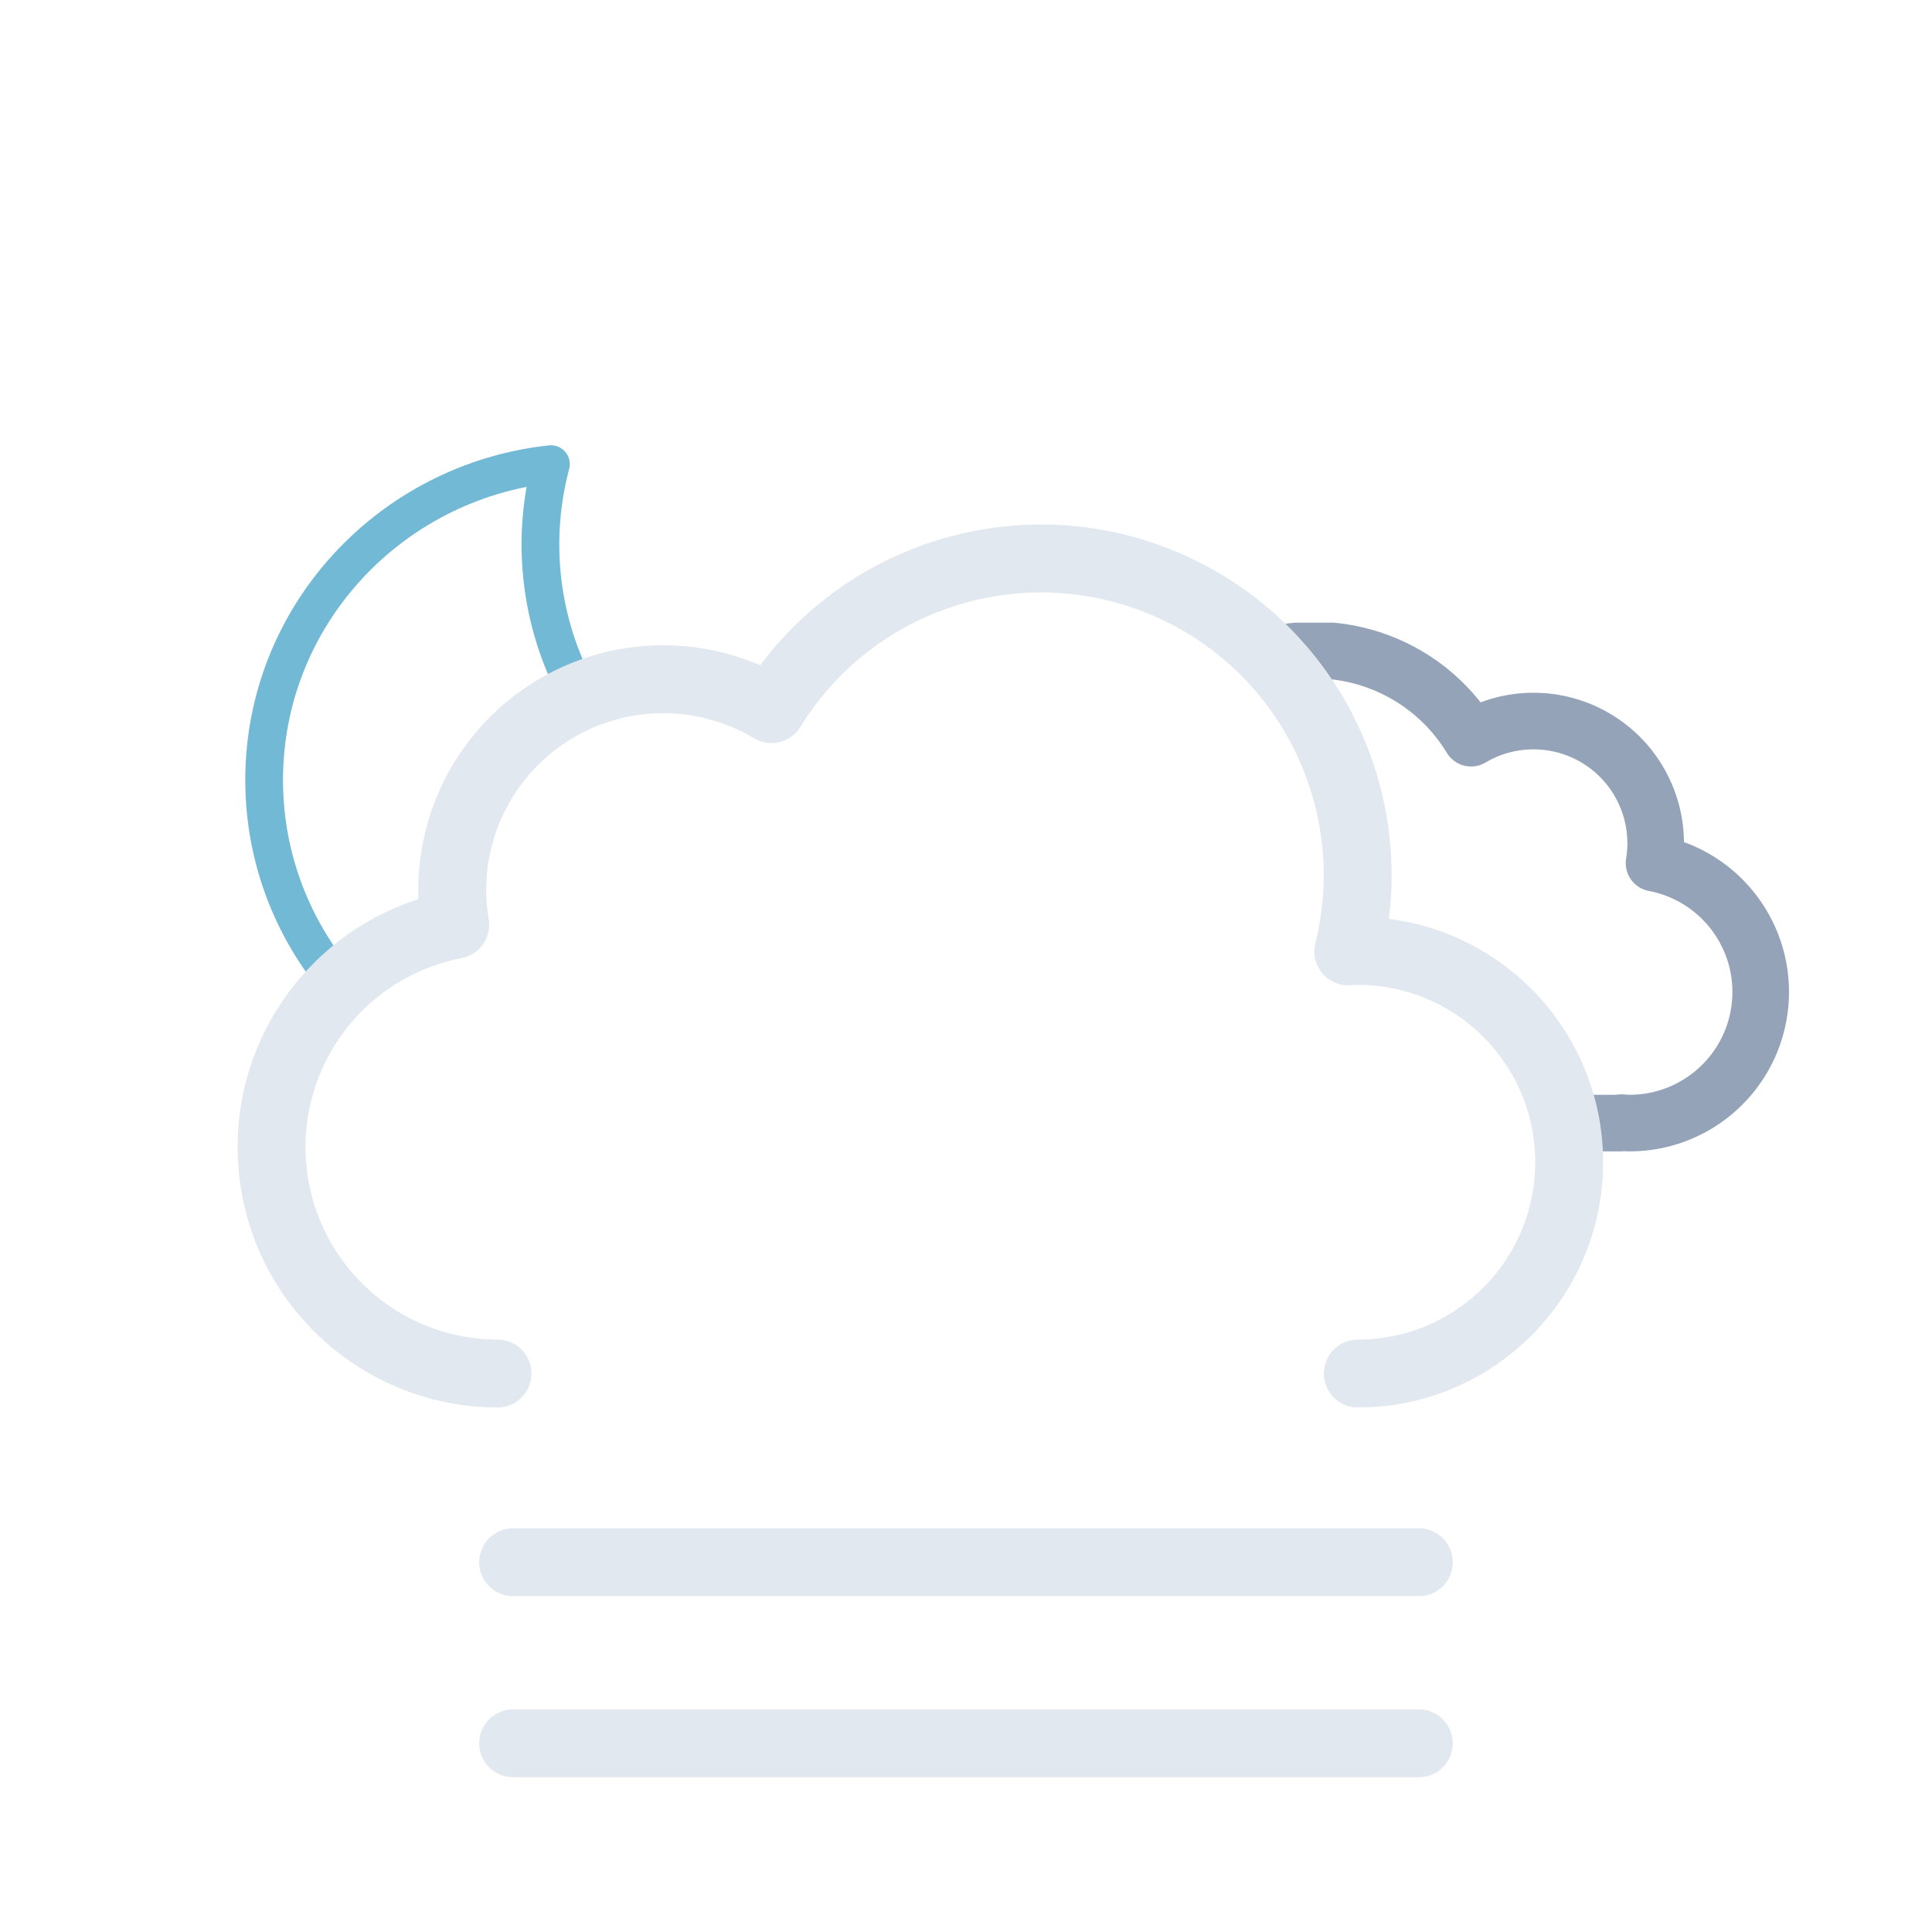
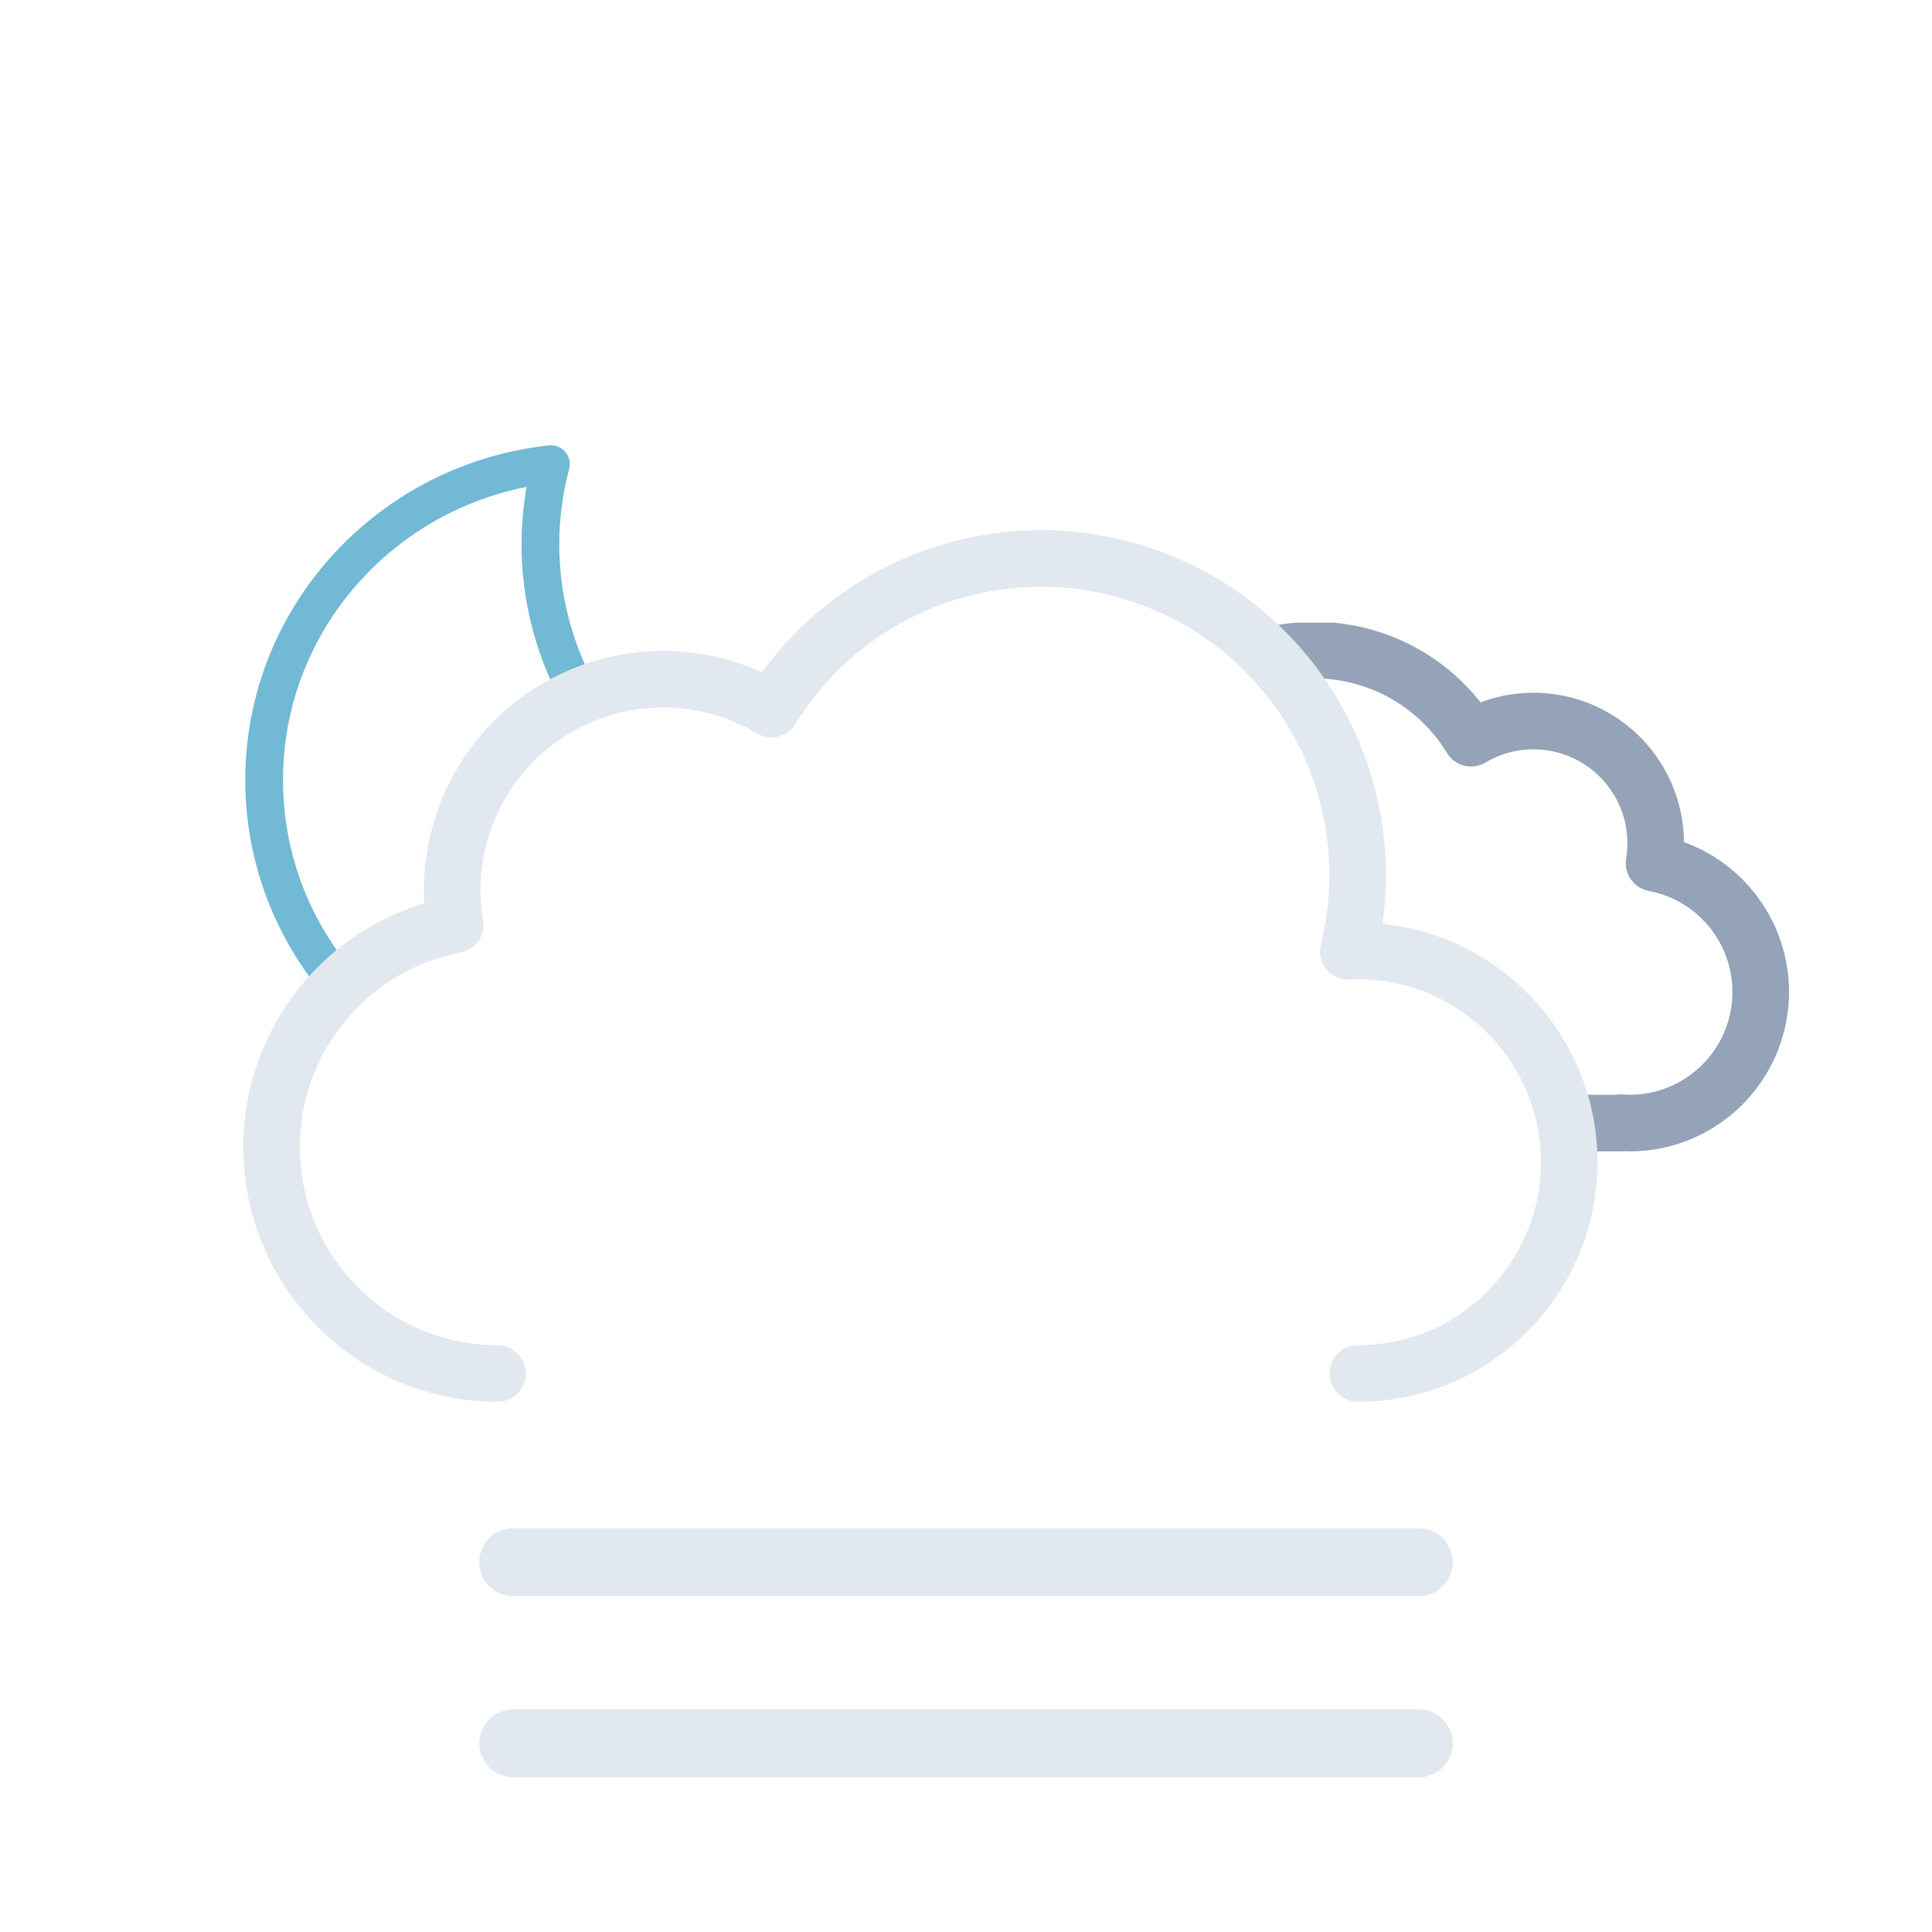
<svg xmlns="http://www.w3.org/2000/svg" xmlns:xlink="http://www.w3.org/1999/xlink" viewBox="0 0 512 512">
  <defs>
    <clipPath id="a">
-       <path d="M353,308a56,56,0,0,0-56-56c-.85,0-1.68.09-2.53.13A83.7,83.7,0,0,0,213,148V0H449.16V308Z" fill="none" />
+       <path d="M351.5,308a56,56,0,0,0-56-56c-.85,0-1.68.09-2.53.13A83.7,83.7,0,0,0,211.5,148V0H447.66V308Z" fill="none" />
    </clipPath>
    <clipPath id="b">
      <path d="M276,148a83.84,83.84,0,0,0-71.4,39.92A55.91,55.91,0,0,0,120,236a56.56,56.56,0,0,0,.8,9.08A60,60,0,0,0,72,304H0V0H276Z" fill="none" />
    </clipPath>
    <symbol id="d" viewBox="0 0 178 178">
      <path d="M163.62,110.4c-47.17,0-85.41-37.73-85.41-84.26A83.31,83.31,0,0,1,81,5C38.27,9.61,5,45.33,5,88.73,5,135.27,43.24,173,90.41,173A85.16,85.16,0,0,0,173,109.87,88,88,0,0,1,163.62,110.4Z" fill="none" stroke="#72b9d5" stroke-linecap="round" stroke-linejoin="round" stroke-width="10" />
    </symbol>
    <symbol id="f" viewBox="0 0 214.26 140.12">
      <path d="M7.5,100.18a32.44,32.44,0,0,0,32.44,32.44H169.69v-.12c.77.05,1.53.12,2.31.12a34.75,34.75,0,0,0,6.49-68.89A32.38,32.38,0,0,0,130,30.62,48.58,48.58,0,0,0,41.4,67.81c-.49,0-1-.07-1.46-.07A32.44,32.44,0,0,0,7.5,100.18Z" fill="none" stroke="#94a3b8" stroke-linejoin="round" stroke-width="15" />
    </symbol>
-     <symbol id="g" viewBox="0 0 362 234">
-       <path d="M297,225a56,56,0,0,0,0-112c-.85,0-1.68.09-2.53.13A83.9,83.9,0,0,0,141.6,48.92,55.91,55.91,0,0,0,57,97a56.56,56.56,0,0,0,.8,9.08A60,60,0,0,0,69,225" fill="none" stroke="#e2e8f0" stroke-linecap="round" stroke-linejoin="round" stroke-width="18" />
+     <symbol id="g" viewBox="0 0 359 231">
+       <path d="M295.5,223.5a56,56,0,0,0,0-112c-.85,0-1.68.09-2.53.13A83.9,83.9,0,0,0,140.1,47.42,55.91,55.91,0,0,0,55.5,95.5a56.56,56.56,0,0,0,.8,9.08A60,60,0,0,0,67.5,223.5" fill="none" stroke="#e2e8f0" stroke-linecap="round" stroke-linejoin="round" stroke-width="15" />
    </symbol>
-     <symbol id="e" viewBox="0 0 449.16 373">
+     <symbol id="e" viewBox="0 0 447.66 371.5">
      <g clip-path="url(#a)">
-         <use width="214.26" height="140.12" transform="translate(197.01 165.01)" xlink:href="#f" />
+         <use width="214.26" height="140.12" transform="translate(195.51 165.01)" xlink:href="#f" />
      </g>
-       <use width="362" height="234" transform="translate(0 139)" xlink:href="#g" />
+       <use width="359" height="231" transform="translate(0 140.5)" xlink:href="#g" />
    </symbol>
-     <symbol id="c" viewBox="0 0 512 373">
+     <symbol id="c" viewBox="0 0 512 371.5">
      <g clip-path="url(#b)">
        <use width="178" height="178" transform="translate(65 118)" xlink:href="#d" />
      </g>
-       <use width="449.16" height="373" transform="translate(62.84)" xlink:href="#e" />
+       <use width="447.66" height="371.5" transform="translate(64.34)" xlink:href="#e" />
    </symbol>
    <symbol id="h" viewBox="0 0 258 66">
      <line x1="9" y1="57" x2="249" y2="57" fill="none" stroke="#e2e8f0" stroke-linecap="round" stroke-miterlimit="10" stroke-width="18" />
      <line x1="9" y1="9" x2="249" y2="9" fill="none" stroke="#e2e8f0" stroke-linecap="round" stroke-miterlimit="10" stroke-width="18" />
    </symbol>
  </defs>
-   <use width="512" height="373" xlink:href="#c" />
+   <use width="512" height="371.5" xlink:href="#c" />
  <use width="258" height="66" transform="translate(127 405)" xlink:href="#h" />
</svg>
